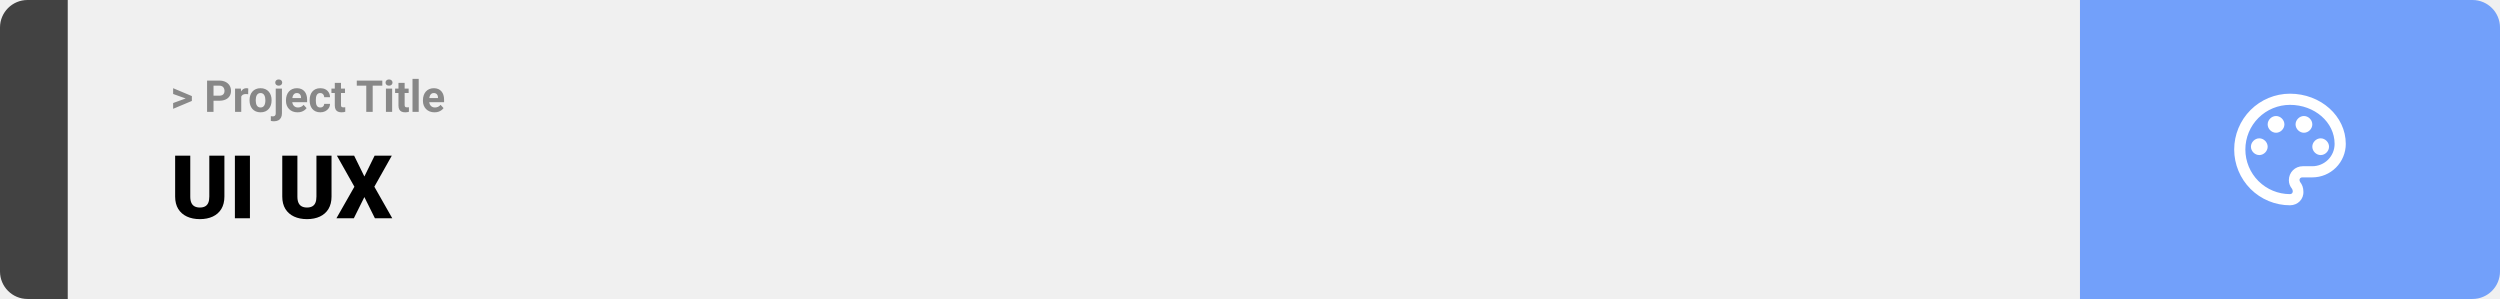
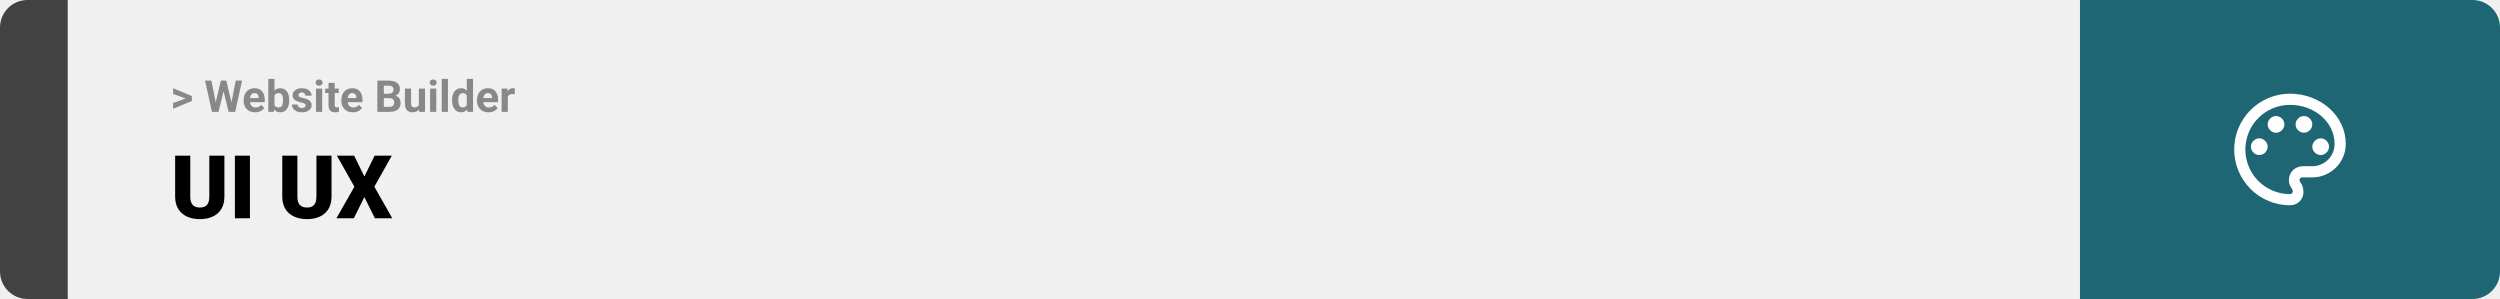
<svg xmlns="http://www.w3.org/2000/svg" width="1363" height="163" viewBox="0 0 1363 163" fill="none">
  <path d="M0 15C0 6.716 6.716 0 15 0H37V163H15C6.716 163 0 156.284 0 148V15Z" fill="#424242" />
  <rect width="1097" height="163" transform="translate(37)" fill="#F0F0F0" />
-   <path d="M101.906 53.922L94.394 51.238V48.086L104.602 52.375V54.637L101.906 53.922ZM94.394 56.172L101.918 53.43L104.602 52.785V55.035L94.394 59.324V56.172ZM119.543 54.918H115.195V52.176H119.543C120.215 52.176 120.762 52.066 121.184 51.848C121.605 51.621 121.914 51.309 122.109 50.91C122.305 50.512 122.402 50.062 122.402 49.562C122.402 49.055 122.305 48.582 122.109 48.145C121.914 47.707 121.605 47.355 121.184 47.09C120.762 46.824 120.215 46.691 119.543 46.691H116.414V61H112.898V43.938H119.543C120.879 43.938 122.023 44.18 122.977 44.664C123.938 45.141 124.672 45.801 125.18 46.645C125.688 47.488 125.941 48.453 125.941 49.539C125.941 50.641 125.688 51.594 125.18 52.398C124.672 53.203 123.938 53.824 122.977 54.262C122.023 54.699 120.879 54.918 119.543 54.918ZM131.531 51.086V61H128.156V48.32H131.332L131.531 51.086ZM135.352 48.238L135.293 51.367C135.129 51.344 134.93 51.324 134.695 51.309C134.469 51.285 134.262 51.273 134.074 51.273C133.598 51.273 133.184 51.336 132.832 51.461C132.488 51.578 132.199 51.754 131.965 51.988C131.738 52.223 131.566 52.508 131.449 52.844C131.34 53.18 131.277 53.562 131.262 53.992L130.582 53.781C130.582 52.961 130.664 52.207 130.828 51.52C130.992 50.824 131.23 50.219 131.543 49.703C131.863 49.188 132.254 48.789 132.715 48.508C133.176 48.227 133.703 48.086 134.297 48.086C134.484 48.086 134.676 48.102 134.871 48.133C135.066 48.156 135.227 48.191 135.352 48.238ZM136.055 54.789V54.543C136.055 53.613 136.188 52.758 136.453 51.977C136.719 51.188 137.105 50.504 137.613 49.926C138.121 49.348 138.746 48.898 139.488 48.578C140.23 48.25 141.082 48.086 142.043 48.086C143.004 48.086 143.859 48.25 144.609 48.578C145.359 48.898 145.988 49.348 146.496 49.926C147.012 50.504 147.402 51.188 147.668 51.977C147.934 52.758 148.066 53.613 148.066 54.543V54.789C148.066 55.711 147.934 56.566 147.668 57.355C147.402 58.137 147.012 58.82 146.496 59.406C145.988 59.984 145.363 60.434 144.621 60.754C143.879 61.074 143.027 61.234 142.066 61.234C141.105 61.234 140.25 61.074 139.5 60.754C138.758 60.434 138.129 59.984 137.613 59.406C137.105 58.82 136.719 58.137 136.453 57.355C136.188 56.566 136.055 55.711 136.055 54.789ZM139.43 54.543V54.789C139.43 55.32 139.477 55.816 139.57 56.277C139.664 56.738 139.812 57.145 140.016 57.496C140.227 57.84 140.5 58.109 140.836 58.305C141.172 58.5 141.582 58.598 142.066 58.598C142.535 58.598 142.938 58.5 143.273 58.305C143.609 58.109 143.879 57.84 144.082 57.496C144.285 57.145 144.434 56.738 144.527 56.277C144.629 55.816 144.68 55.32 144.68 54.789V54.543C144.68 54.027 144.629 53.543 144.527 53.09C144.434 52.629 144.281 52.223 144.07 51.871C143.867 51.512 143.598 51.23 143.262 51.027C142.926 50.824 142.52 50.723 142.043 50.723C141.566 50.723 141.16 50.824 140.824 51.027C140.496 51.23 140.227 51.512 140.016 51.871C139.812 52.223 139.664 52.629 139.57 53.09C139.477 53.543 139.43 54.027 139.43 54.543ZM150.328 48.32H153.715V61.762C153.715 62.699 153.543 63.492 153.199 64.141C152.855 64.789 152.359 65.281 151.711 65.617C151.062 65.953 150.277 66.121 149.355 66.121C149.066 66.121 148.785 66.106 148.512 66.074C148.23 66.043 147.941 65.992 147.645 65.922L147.656 63.332C147.844 63.363 148.027 63.387 148.207 63.402C148.379 63.426 148.555 63.438 148.734 63.438C149.086 63.438 149.379 63.379 149.613 63.262C149.848 63.145 150.023 62.961 150.141 62.711C150.266 62.469 150.328 62.152 150.328 61.762V48.32ZM150.059 45.016C150.059 44.523 150.23 44.117 150.574 43.797C150.926 43.477 151.387 43.316 151.957 43.316C152.535 43.316 152.996 43.477 153.34 43.797C153.684 44.117 153.855 44.523 153.855 45.016C153.855 45.508 153.684 45.914 153.34 46.234C152.996 46.555 152.535 46.715 151.957 46.715C151.387 46.715 150.926 46.555 150.574 46.234C150.23 45.914 150.059 45.508 150.059 45.016ZM162.234 61.234C161.25 61.234 160.367 61.078 159.586 60.766C158.805 60.445 158.141 60.004 157.594 59.441C157.055 58.879 156.641 58.227 156.352 57.484C156.062 56.734 155.918 55.938 155.918 55.094V54.625C155.918 53.664 156.055 52.785 156.328 51.988C156.602 51.191 156.992 50.5 157.5 49.914C158.016 49.328 158.641 48.879 159.375 48.566C160.109 48.246 160.938 48.086 161.859 48.086C162.758 48.086 163.555 48.234 164.25 48.531C164.945 48.828 165.527 49.25 165.996 49.797C166.473 50.344 166.832 51 167.074 51.766C167.316 52.523 167.438 53.367 167.438 54.297V55.703H157.359V53.453H164.121V53.195C164.121 52.727 164.035 52.309 163.863 51.941C163.699 51.566 163.449 51.27 163.113 51.051C162.777 50.832 162.348 50.723 161.824 50.723C161.379 50.723 160.996 50.82 160.676 51.016C160.355 51.211 160.094 51.484 159.891 51.836C159.695 52.188 159.547 52.602 159.445 53.078C159.352 53.547 159.305 54.062 159.305 54.625V55.094C159.305 55.602 159.375 56.07 159.516 56.5C159.664 56.93 159.871 57.301 160.137 57.613C160.41 57.926 160.738 58.168 161.121 58.34C161.512 58.512 161.953 58.598 162.445 58.598C163.055 58.598 163.621 58.48 164.145 58.246C164.676 58.004 165.133 57.641 165.516 57.156L167.156 58.938C166.891 59.32 166.527 59.688 166.066 60.039C165.613 60.391 165.066 60.68 164.426 60.906C163.785 61.125 163.055 61.234 162.234 61.234ZM174.598 58.598C175.012 58.598 175.379 58.52 175.699 58.363C176.02 58.199 176.27 57.973 176.449 57.684C176.637 57.387 176.734 57.039 176.742 56.641H179.918C179.91 57.531 179.672 58.324 179.203 59.02C178.734 59.707 178.105 60.25 177.316 60.648C176.527 61.039 175.645 61.234 174.668 61.234C173.684 61.234 172.824 61.07 172.09 60.742C171.363 60.414 170.758 59.961 170.273 59.383C169.789 58.797 169.426 58.117 169.184 57.344C168.941 56.562 168.82 55.727 168.82 54.836V54.496C168.82 53.598 168.941 52.762 169.184 51.988C169.426 51.207 169.789 50.527 170.273 49.949C170.758 49.363 171.363 48.906 172.09 48.578C172.816 48.25 173.668 48.086 174.645 48.086C175.684 48.086 176.594 48.285 177.375 48.684C178.164 49.082 178.781 49.652 179.227 50.395C179.68 51.129 179.91 52 179.918 53.008H176.742C176.734 52.586 176.645 52.203 176.473 51.859C176.309 51.516 176.066 51.242 175.746 51.039C175.434 50.828 175.047 50.723 174.586 50.723C174.094 50.723 173.691 50.828 173.379 51.039C173.066 51.242 172.824 51.523 172.652 51.883C172.48 52.234 172.359 52.637 172.289 53.09C172.227 53.535 172.195 54.004 172.195 54.496V54.836C172.195 55.328 172.227 55.801 172.289 56.254C172.352 56.707 172.469 57.109 172.641 57.461C172.82 57.812 173.066 58.09 173.379 58.293C173.691 58.496 174.098 58.598 174.598 58.598ZM188.086 48.32V50.711H180.703V48.32H188.086ZM182.531 45.191H185.906V57.18C185.906 57.547 185.953 57.828 186.047 58.023C186.148 58.219 186.297 58.355 186.492 58.434C186.688 58.504 186.934 58.539 187.23 58.539C187.441 58.539 187.629 58.531 187.793 58.516C187.965 58.492 188.109 58.469 188.227 58.445L188.238 60.93C187.949 61.023 187.637 61.098 187.301 61.152C186.965 61.207 186.594 61.234 186.188 61.234C185.445 61.234 184.797 61.113 184.242 60.871C183.695 60.621 183.273 60.223 182.977 59.676C182.68 59.129 182.531 58.41 182.531 57.52V45.191ZM203.191 43.938V61H199.688V43.938H203.191ZM208.441 43.938V46.691H194.52V43.938H208.441ZM213.797 48.32V61H210.41V48.32H213.797ZM210.199 45.016C210.199 44.523 210.371 44.117 210.715 43.797C211.059 43.477 211.52 43.316 212.098 43.316C212.668 43.316 213.125 43.477 213.469 43.797C213.82 44.117 213.996 44.523 213.996 45.016C213.996 45.508 213.82 45.914 213.469 46.234C213.125 46.555 212.668 46.715 212.098 46.715C211.52 46.715 211.059 46.555 210.715 46.234C210.371 45.914 210.199 45.508 210.199 45.016ZM222.797 48.32V50.711H215.414V48.32H222.797ZM217.242 45.191H220.617V57.18C220.617 57.547 220.664 57.828 220.758 58.023C220.859 58.219 221.008 58.355 221.203 58.434C221.398 58.504 221.645 58.539 221.941 58.539C222.152 58.539 222.34 58.531 222.504 58.516C222.676 58.492 222.82 58.469 222.938 58.445L222.949 60.93C222.66 61.023 222.348 61.098 222.012 61.152C221.676 61.207 221.305 61.234 220.898 61.234C220.156 61.234 219.508 61.113 218.953 60.871C218.406 60.621 217.984 60.223 217.688 59.676C217.391 59.129 217.242 58.41 217.242 57.52V45.191ZM228.281 43V61H224.895V43H228.281ZM236.906 61.234C235.922 61.234 235.039 61.078 234.258 60.766C233.477 60.445 232.812 60.004 232.266 59.441C231.727 58.879 231.312 58.227 231.023 57.484C230.734 56.734 230.59 55.938 230.59 55.094V54.625C230.59 53.664 230.727 52.785 231 51.988C231.273 51.191 231.664 50.5 232.172 49.914C232.688 49.328 233.312 48.879 234.047 48.566C234.781 48.246 235.609 48.086 236.531 48.086C237.43 48.086 238.227 48.234 238.922 48.531C239.617 48.828 240.199 49.25 240.668 49.797C241.145 50.344 241.504 51 241.746 51.766C241.988 52.523 242.109 53.367 242.109 54.297V55.703H232.031V53.453H238.793V53.195C238.793 52.727 238.707 52.309 238.535 51.941C238.371 51.566 238.121 51.27 237.785 51.051C237.449 50.832 237.02 50.723 236.496 50.723C236.051 50.723 235.668 50.82 235.348 51.016C235.027 51.211 234.766 51.484 234.562 51.836C234.367 52.188 234.219 52.602 234.117 53.078C234.023 53.547 233.977 54.062 233.977 54.625V55.094C233.977 55.602 234.047 56.07 234.188 56.5C234.336 56.93 234.543 57.301 234.809 57.613C235.082 57.926 235.41 58.168 235.793 58.34C236.184 58.512 236.625 58.598 237.117 58.598C237.727 58.598 238.293 58.48 238.816 58.246C239.348 58.004 239.805 57.641 240.188 57.156L241.828 58.938C241.562 59.32 241.199 59.688 240.738 60.039C240.285 60.391 239.738 60.68 239.098 60.906C238.457 61.125 237.727 61.234 236.906 61.234Z" fill="#888888" />
+   <path d="M101.906 53.922L94.394 51.238V48.086L104.602 52.375V54.637L101.906 53.922ZM94.394 56.172L101.918 53.43L104.602 52.785V55.035L94.394 59.324V56.172ZM117.012 58.293L120.41 43.938H122.309L122.742 46.328L119.121 61H117.082L117.012 58.293ZM115.266 43.938L118.078 58.293L117.844 61H115.57L111.785 43.938H115.266ZM125.73 58.234L128.508 43.938H131.988L128.215 61H125.941L125.73 58.234ZM123.375 43.938L126.797 58.352L126.703 61H124.664L121.02 46.316L121.488 43.938H123.375ZM139.148 61.234C138.164 61.234 137.281 61.078 136.5 60.766C135.719 60.445 135.055 60.004 134.508 59.441C133.969 58.879 133.555 58.227 133.266 57.484C132.977 56.734 132.832 55.938 132.832 55.094V54.625C132.832 53.664 132.969 52.785 133.242 51.988C133.516 51.191 133.906 50.5 134.414 49.914C134.93 49.328 135.555 48.879 136.289 48.566C137.023 48.246 137.852 48.086 138.773 48.086C139.672 48.086 140.469 48.234 141.164 48.531C141.859 48.828 142.441 49.25 142.91 49.797C143.387 50.344 143.746 51 143.988 51.766C144.23 52.523 144.352 53.367 144.352 54.297V55.703H134.273V53.453H141.035V53.195C141.035 52.727 140.949 52.309 140.777 51.941C140.613 51.566 140.363 51.27 140.027 51.051C139.691 50.832 139.262 50.723 138.738 50.723C138.293 50.723 137.91 50.82 137.59 51.016C137.27 51.211 137.008 51.484 136.805 51.836C136.609 52.188 136.461 52.602 136.359 53.078C136.266 53.547 136.219 54.062 136.219 54.625V55.094C136.219 55.602 136.289 56.07 136.43 56.5C136.578 56.93 136.785 57.301 137.051 57.613C137.324 57.926 137.652 58.168 138.035 58.34C138.426 58.512 138.867 58.598 139.359 58.598C139.969 58.598 140.535 58.48 141.059 58.246C141.59 58.004 142.047 57.641 142.43 57.156L144.07 58.938C143.805 59.32 143.441 59.688 142.98 60.039C142.527 60.391 141.98 60.68 141.34 60.906C140.699 61.125 139.969 61.234 139.148 61.234ZM146.273 43H149.648V58.094L149.309 61H146.273V43ZM157.676 54.531V54.777C157.676 55.723 157.574 56.59 157.371 57.379C157.176 58.168 156.871 58.852 156.457 59.43C156.043 60 155.527 60.445 154.91 60.766C154.301 61.078 153.582 61.234 152.754 61.234C151.98 61.234 151.309 61.078 150.738 60.766C150.176 60.453 149.703 60.012 149.32 59.441C148.938 58.871 148.629 58.203 148.395 57.438C148.16 56.672 147.984 55.836 147.867 54.93V54.391C147.984 53.484 148.16 52.648 148.395 51.883C148.629 51.117 148.938 50.449 149.32 49.879C149.703 49.309 150.176 48.867 150.738 48.555C151.301 48.242 151.965 48.086 152.73 48.086C153.566 48.086 154.293 48.246 154.91 48.566C155.535 48.879 156.051 49.324 156.457 49.902C156.871 50.473 157.176 51.152 157.371 51.941C157.574 52.723 157.676 53.586 157.676 54.531ZM154.301 54.777V54.531C154.301 54.016 154.262 53.531 154.184 53.078C154.113 52.617 153.988 52.215 153.809 51.871C153.629 51.52 153.383 51.242 153.07 51.039C152.766 50.836 152.371 50.734 151.887 50.734C151.426 50.734 151.035 50.812 150.715 50.969C150.395 51.125 150.129 51.344 149.918 51.625C149.715 51.906 149.562 52.242 149.461 52.633C149.359 53.016 149.297 53.438 149.273 53.898V55.434C149.297 56.051 149.398 56.598 149.578 57.074C149.766 57.543 150.047 57.914 150.422 58.188C150.805 58.453 151.301 58.586 151.91 58.586C152.387 58.586 152.781 58.492 153.094 58.305C153.406 58.117 153.648 57.852 153.82 57.508C154 57.164 154.125 56.762 154.195 56.301C154.266 55.832 154.301 55.324 154.301 54.777ZM166.629 57.496C166.629 57.254 166.559 57.035 166.418 56.84C166.277 56.645 166.016 56.465 165.633 56.301C165.258 56.129 164.715 55.973 164.004 55.832C163.363 55.691 162.766 55.516 162.211 55.305C161.664 55.086 161.188 54.824 160.781 54.52C160.383 54.215 160.07 53.855 159.844 53.441C159.617 53.02 159.504 52.539 159.504 52C159.504 51.469 159.617 50.969 159.844 50.5C160.078 50.031 160.41 49.617 160.84 49.258C161.277 48.891 161.809 48.605 162.434 48.402C163.066 48.191 163.777 48.086 164.566 48.086C165.668 48.086 166.613 48.262 167.402 48.613C168.199 48.965 168.809 49.449 169.23 50.066C169.66 50.676 169.875 51.371 169.875 52.152H166.5C166.5 51.824 166.43 51.531 166.289 51.273C166.156 51.008 165.945 50.801 165.656 50.652C165.375 50.496 165.008 50.418 164.555 50.418C164.18 50.418 163.855 50.484 163.582 50.617C163.309 50.742 163.098 50.914 162.949 51.133C162.809 51.344 162.738 51.578 162.738 51.836C162.738 52.031 162.777 52.207 162.855 52.363C162.941 52.512 163.078 52.648 163.266 52.773C163.453 52.898 163.695 53.016 163.992 53.125C164.297 53.227 164.672 53.32 165.117 53.406C166.031 53.594 166.848 53.84 167.566 54.145C168.285 54.441 168.855 54.848 169.277 55.363C169.699 55.871 169.91 56.539 169.91 57.367C169.91 57.93 169.785 58.445 169.535 58.914C169.285 59.383 168.926 59.793 168.457 60.145C167.988 60.488 167.426 60.758 166.77 60.953C166.121 61.141 165.391 61.234 164.578 61.234C163.398 61.234 162.398 61.023 161.578 60.602C160.766 60.18 160.148 59.645 159.727 58.996C159.312 58.34 159.105 57.668 159.105 56.98H162.305C162.32 57.441 162.438 57.812 162.656 58.094C162.883 58.375 163.168 58.578 163.512 58.703C163.863 58.828 164.242 58.891 164.648 58.891C165.086 58.891 165.449 58.832 165.738 58.715C166.027 58.59 166.246 58.426 166.395 58.223C166.551 58.012 166.629 57.77 166.629 57.496ZM175.664 48.32V61H172.277V48.32H175.664ZM172.066 45.016C172.066 44.523 172.238 44.117 172.582 43.797C172.926 43.477 173.387 43.316 173.965 43.316C174.535 43.316 174.992 43.477 175.336 43.797C175.688 44.117 175.863 44.523 175.863 45.016C175.863 45.508 175.688 45.914 175.336 46.234C174.992 46.555 174.535 46.715 173.965 46.715C173.387 46.715 172.926 46.555 172.582 46.234C172.238 45.914 172.066 45.508 172.066 45.016ZM184.664 48.32V50.711H177.281V48.32H184.664ZM179.109 45.191H182.484V57.18C182.484 57.547 182.531 57.828 182.625 58.023C182.727 58.219 182.875 58.355 183.07 58.434C183.266 58.504 183.512 58.539 183.809 58.539C184.02 58.539 184.207 58.531 184.371 58.516C184.543 58.492 184.688 58.469 184.805 58.445L184.816 60.93C184.527 61.023 184.215 61.098 183.879 61.152C183.543 61.207 183.172 61.234 182.766 61.234C182.023 61.234 181.375 61.113 180.82 60.871C180.273 60.621 179.852 60.223 179.555 59.676C179.258 59.129 179.109 58.41 179.109 57.52V45.191ZM192.422 61.234C191.438 61.234 190.555 61.078 189.773 60.766C188.992 60.445 188.328 60.004 187.781 59.441C187.242 58.879 186.828 58.227 186.539 57.484C186.25 56.734 186.105 55.938 186.105 55.094V54.625C186.105 53.664 186.242 52.785 186.516 51.988C186.789 51.191 187.18 50.5 187.688 49.914C188.203 49.328 188.828 48.879 189.562 48.566C190.297 48.246 191.125 48.086 192.047 48.086C192.945 48.086 193.742 48.234 194.438 48.531C195.133 48.828 195.715 49.25 196.184 49.797C196.66 50.344 197.02 51 197.262 51.766C197.504 52.523 197.625 53.367 197.625 54.297V55.703H187.547V53.453H194.309V53.195C194.309 52.727 194.223 52.309 194.051 51.941C193.887 51.566 193.637 51.27 193.301 51.051C192.965 50.832 192.535 50.723 192.012 50.723C191.566 50.723 191.184 50.82 190.863 51.016C190.543 51.211 190.281 51.484 190.078 51.836C189.883 52.188 189.734 52.602 189.633 53.078C189.539 53.547 189.492 54.062 189.492 54.625V55.094C189.492 55.602 189.562 56.07 189.703 56.5C189.852 56.93 190.059 57.301 190.324 57.613C190.598 57.926 190.926 58.168 191.309 58.34C191.699 58.512 192.141 58.598 192.633 58.598C193.242 58.598 193.809 58.48 194.332 58.246C194.863 58.004 195.32 57.641 195.703 57.156L197.344 58.938C197.078 59.32 196.715 59.688 196.254 60.039C195.801 60.391 195.254 60.68 194.613 60.906C193.973 61.125 193.242 61.234 192.422 61.234ZM212.414 53.512H208.031L208.008 51.098H211.688C212.336 51.098 212.867 51.016 213.281 50.852C213.695 50.68 214.004 50.434 214.207 50.113C214.418 49.785 214.523 49.387 214.523 48.918C214.523 48.387 214.422 47.957 214.219 47.629C214.023 47.301 213.715 47.062 213.293 46.914C212.879 46.766 212.344 46.691 211.688 46.691H209.25V61H205.734V43.938H211.688C212.68 43.938 213.566 44.031 214.348 44.219C215.137 44.406 215.805 44.691 216.352 45.074C216.898 45.457 217.316 45.941 217.605 46.527C217.895 47.105 218.039 47.793 218.039 48.59C218.039 49.293 217.879 49.941 217.559 50.535C217.246 51.129 216.75 51.613 216.07 51.988C215.398 52.363 214.52 52.57 213.434 52.609L212.414 53.512ZM212.262 61H207.07L208.441 58.258H212.262C212.879 58.258 213.383 58.16 213.773 57.965C214.164 57.762 214.453 57.488 214.641 57.145C214.828 56.801 214.922 56.406 214.922 55.961C214.922 55.461 214.836 55.027 214.664 54.66C214.5 54.293 214.234 54.012 213.867 53.816C213.5 53.613 213.016 53.512 212.414 53.512H209.027L209.051 51.098H213.27L214.078 52.047C215.117 52.031 215.953 52.215 216.586 52.598C217.227 52.973 217.691 53.461 217.98 54.062C218.277 54.664 218.426 55.309 218.426 55.996C218.426 57.09 218.188 58.012 217.711 58.762C217.234 59.504 216.535 60.062 215.613 60.438C214.699 60.812 213.582 61 212.262 61ZM228.352 57.965V48.32H231.727V61H228.551L228.352 57.965ZM228.727 55.363L229.723 55.34C229.723 56.184 229.625 56.969 229.43 57.695C229.234 58.414 228.941 59.039 228.551 59.57C228.16 60.094 227.668 60.504 227.074 60.801C226.48 61.09 225.781 61.234 224.977 61.234C224.359 61.234 223.789 61.148 223.266 60.977C222.75 60.797 222.305 60.52 221.93 60.145C221.562 59.762 221.273 59.273 221.062 58.68C220.859 58.078 220.758 57.355 220.758 56.512V48.32H224.133V56.535C224.133 56.91 224.176 57.227 224.262 57.484C224.355 57.742 224.484 57.953 224.648 58.117C224.812 58.281 225.004 58.398 225.223 58.469C225.449 58.539 225.699 58.574 225.973 58.574C226.668 58.574 227.215 58.434 227.613 58.152C228.02 57.871 228.305 57.488 228.469 57.004C228.641 56.512 228.727 55.965 228.727 55.363ZM237.867 48.32V61H234.48V48.32H237.867ZM234.27 45.016C234.27 44.523 234.441 44.117 234.785 43.797C235.129 43.477 235.59 43.316 236.168 43.316C236.738 43.316 237.195 43.477 237.539 43.797C237.891 44.117 238.066 44.523 238.066 45.016C238.066 45.508 237.891 45.914 237.539 46.234C237.195 46.555 236.738 46.715 236.168 46.715C235.59 46.715 235.129 46.555 234.785 46.234C234.441 45.914 234.27 45.508 234.27 45.016ZM244.219 43V61H240.832V43H244.219ZM254.496 58.234V43H257.895V61H254.836L254.496 58.234ZM246.48 54.812V54.566C246.48 53.598 246.59 52.719 246.809 51.93C247.027 51.133 247.348 50.449 247.77 49.879C248.191 49.309 248.711 48.867 249.328 48.555C249.945 48.242 250.648 48.086 251.438 48.086C252.18 48.086 252.828 48.242 253.383 48.555C253.945 48.867 254.422 49.312 254.812 49.891C255.211 50.461 255.531 51.137 255.773 51.918C256.016 52.691 256.191 53.539 256.301 54.461V55C256.191 55.883 256.016 56.703 255.773 57.461C255.531 58.219 255.211 58.883 254.812 59.453C254.422 60.016 253.945 60.453 253.383 60.766C252.82 61.078 252.164 61.234 251.414 61.234C250.625 61.234 249.922 61.074 249.305 60.754C248.695 60.434 248.18 59.984 247.758 59.406C247.344 58.828 247.027 58.148 246.809 57.367C246.59 56.586 246.48 55.734 246.48 54.812ZM249.855 54.566V54.812C249.855 55.336 249.895 55.824 249.973 56.277C250.059 56.73 250.195 57.133 250.383 57.484C250.578 57.828 250.828 58.098 251.133 58.293C251.445 58.48 251.824 58.574 252.27 58.574C252.848 58.574 253.324 58.445 253.699 58.188C254.074 57.922 254.359 57.559 254.555 57.098C254.758 56.637 254.875 56.105 254.906 55.504V53.969C254.883 53.477 254.812 53.035 254.695 52.645C254.586 52.246 254.422 51.906 254.203 51.625C253.992 51.344 253.727 51.125 253.406 50.969C253.094 50.812 252.723 50.734 252.293 50.734C251.855 50.734 251.48 50.836 251.168 51.039C250.855 51.234 250.602 51.504 250.406 51.848C250.219 52.191 250.078 52.598 249.984 53.066C249.898 53.527 249.855 54.027 249.855 54.566ZM266.367 61.234C265.383 61.234 264.5 61.078 263.719 60.766C262.938 60.445 262.273 60.004 261.727 59.441C261.188 58.879 260.773 58.227 260.484 57.484C260.195 56.734 260.051 55.938 260.051 55.094V54.625C260.051 53.664 260.188 52.785 260.461 51.988C260.734 51.191 261.125 50.5 261.633 49.914C262.148 49.328 262.773 48.879 263.508 48.566C264.242 48.246 265.07 48.086 265.992 48.086C266.891 48.086 267.688 48.234 268.383 48.531C269.078 48.828 269.66 49.25 270.129 49.797C270.605 50.344 270.965 51 271.207 51.766C271.449 52.523 271.57 53.367 271.57 54.297V55.703H261.492V53.453H268.254V53.195C268.254 52.727 268.168 52.309 267.996 51.941C267.832 51.566 267.582 51.27 267.246 51.051C266.91 50.832 266.48 50.723 265.957 50.723C265.512 50.723 265.129 50.82 264.809 51.016C264.488 51.211 264.227 51.484 264.023 51.836C263.828 52.188 263.68 52.602 263.578 53.078C263.484 53.547 263.438 54.062 263.438 54.625V55.094C263.438 55.602 263.508 56.07 263.648 56.5C263.797 56.93 264.004 57.301 264.27 57.613C264.543 57.926 264.871 58.168 265.254 58.34C265.645 58.512 266.086 58.598 266.578 58.598C267.188 58.598 267.754 58.48 268.277 58.246C268.809 58.004 269.266 57.641 269.648 57.156L271.289 58.938C271.023 59.32 270.66 59.688 270.199 60.039C269.746 60.391 269.199 60.68 268.559 60.906C267.918 61.125 267.188 61.234 266.367 61.234ZM276.867 51.086V61H273.492V48.32H276.668L276.867 51.086ZM280.688 48.238L280.629 51.367C280.465 51.344 280.266 51.324 280.031 51.309C279.805 51.285 279.598 51.273 279.41 51.273C278.934 51.273 278.52 51.336 278.168 51.461C277.824 51.578 277.535 51.754 277.301 51.988C277.074 52.223 276.902 52.508 276.785 52.844C276.676 53.18 276.613 53.562 276.598 53.992L275.918 53.781C275.918 52.961 276 52.207 276.164 51.52C276.328 50.824 276.566 50.219 276.879 49.703C277.199 49.188 277.59 48.789 278.051 48.508C278.512 48.227 279.039 48.086 279.633 48.086C279.82 48.086 280.012 48.102 280.207 48.133C280.402 48.156 280.562 48.191 280.688 48.238Z" fill="#888888" />
  <path d="M114.117 84.875H122.344V107.164C122.344 109.82 121.789 112.07 120.68 113.914C119.57 115.742 118.016 117.125 116.016 118.062C114.016 119 111.664 119.469 108.961 119.469C106.289 119.469 103.938 119 101.906 118.062C99.891 117.125 98.312 115.742 97.172 113.914C96.047 112.07 95.484 109.82 95.484 107.164V84.875H103.734V107.164C103.734 108.57 103.938 109.719 104.344 110.609C104.75 111.484 105.344 112.125 106.125 112.531C106.906 112.938 107.852 113.141 108.961 113.141C110.086 113.141 111.031 112.938 111.797 112.531C112.562 112.125 113.141 111.484 113.531 110.609C113.922 109.719 114.117 108.57 114.117 107.164V84.875ZM136.266 84.875V119H128.062V84.875H136.266ZM172.523 84.875H180.75V107.164C180.75 109.82 180.195 112.07 179.086 113.914C177.977 115.742 176.422 117.125 174.422 118.062C172.422 119 170.07 119.469 167.367 119.469C164.695 119.469 162.344 119 160.312 118.062C158.297 117.125 156.719 115.742 155.578 113.914C154.453 112.07 153.891 109.82 153.891 107.164V84.875H162.141V107.164C162.141 108.57 162.344 109.719 162.75 110.609C163.156 111.484 163.75 112.125 164.531 112.531C165.312 112.938 166.258 113.141 167.367 113.141C168.492 113.141 169.438 112.938 170.203 112.531C170.969 112.125 171.547 111.484 171.938 110.609C172.328 109.719 172.523 108.57 172.523 107.164V84.875ZM193.078 84.875L198.656 96.219L204.234 84.875H213.609L204.094 101.797L213.867 119H204.398L198.656 107.445L192.914 119H183.422L193.219 101.797L183.68 84.875H193.078Z" fill="black" />
-   <path d="M1134 0H1348C1356.28 0 1363 6.716 1363 15V148C1363 156.284 1356.28 163 1348 163H1134V0Z" fill="#72A0FA" />
+   <path d="M1134 0H1348C1356.28 0 1363 6.716 1363 15V148C1363 156.284 1356.28 163 1348 163H1134V0Z" fill="#1E6673" />
  <path d="M1248.5 111.917C1244.51 111.917 1240.55 111.13 1236.86 109.601C1233.17 108.073 1229.82 105.832 1226.99 103.008C1221.29 97.304 1218.08 89.567 1218.08 81.5C1218.08 73.433 1221.29 65.696 1226.99 59.992C1232.7 54.288 1240.43 51.083 1248.5 51.083C1265.23 51.083 1278.92 63.25 1278.92 78.458C1278.92 83.299 1276.99 87.941 1273.57 91.363C1270.15 94.786 1265.51 96.708 1260.67 96.708H1255.19C1254.28 96.708 1253.67 97.317 1253.67 98.229C1253.67 98.533 1253.97 98.838 1253.97 99.142C1255.19 100.662 1255.8 102.487 1255.8 104.312C1256.1 108.571 1252.76 111.917 1248.5 111.917ZM1248.5 57.167C1242.05 57.167 1235.86 59.73 1231.29 64.294C1226.73 68.857 1224.17 75.046 1224.17 81.5C1224.17 87.954 1226.73 94.143 1231.29 98.706C1235.86 103.27 1242.05 105.833 1248.5 105.833C1249.41 105.833 1250.02 105.225 1250.02 104.312C1250.02 103.704 1249.72 103.4 1249.72 103.096C1248.5 101.575 1247.89 100.054 1247.89 98.229C1247.89 93.971 1251.24 90.625 1255.5 90.625H1260.67C1263.89 90.625 1266.99 89.343 1269.27 87.061C1271.55 84.78 1272.83 81.685 1272.83 78.458C1272.83 66.596 1261.88 57.167 1248.5 57.167ZM1231.77 75.417C1234.2 75.417 1236.33 77.546 1236.33 79.979C1236.33 82.412 1234.2 84.542 1231.77 84.542C1229.34 84.542 1227.21 82.412 1227.21 79.979C1227.21 77.546 1229.34 75.417 1231.77 75.417ZM1240.9 63.25C1243.33 63.25 1245.46 65.379 1245.46 67.812C1245.46 70.246 1243.33 72.375 1240.9 72.375C1238.46 72.375 1236.33 70.246 1236.33 67.812C1236.33 65.379 1238.46 63.25 1240.9 63.25ZM1256.1 63.25C1258.54 63.25 1260.67 65.379 1260.67 67.812C1260.67 70.246 1258.54 72.375 1256.1 72.375C1253.67 72.375 1251.54 70.246 1251.54 67.812C1251.54 65.379 1253.67 63.25 1256.1 63.25ZM1265.23 75.417C1267.66 75.417 1269.79 77.546 1269.79 79.979C1269.79 82.412 1267.66 84.542 1265.23 84.542C1262.8 84.542 1260.67 82.412 1260.67 79.979C1260.67 77.546 1262.8 75.417 1265.23 75.417Z" fill="white" />
</svg>
